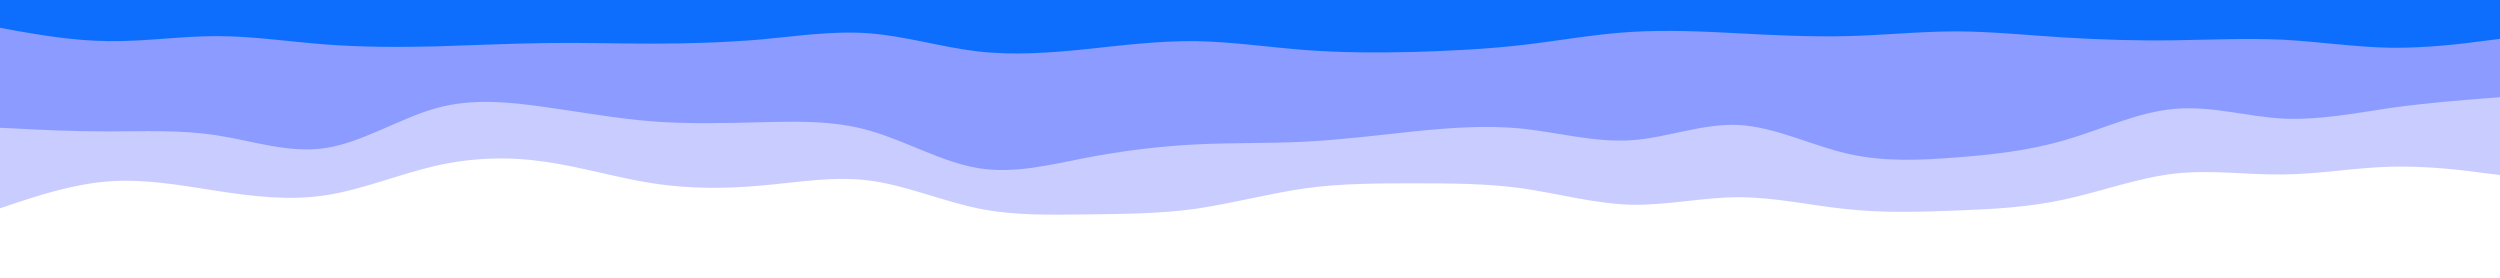
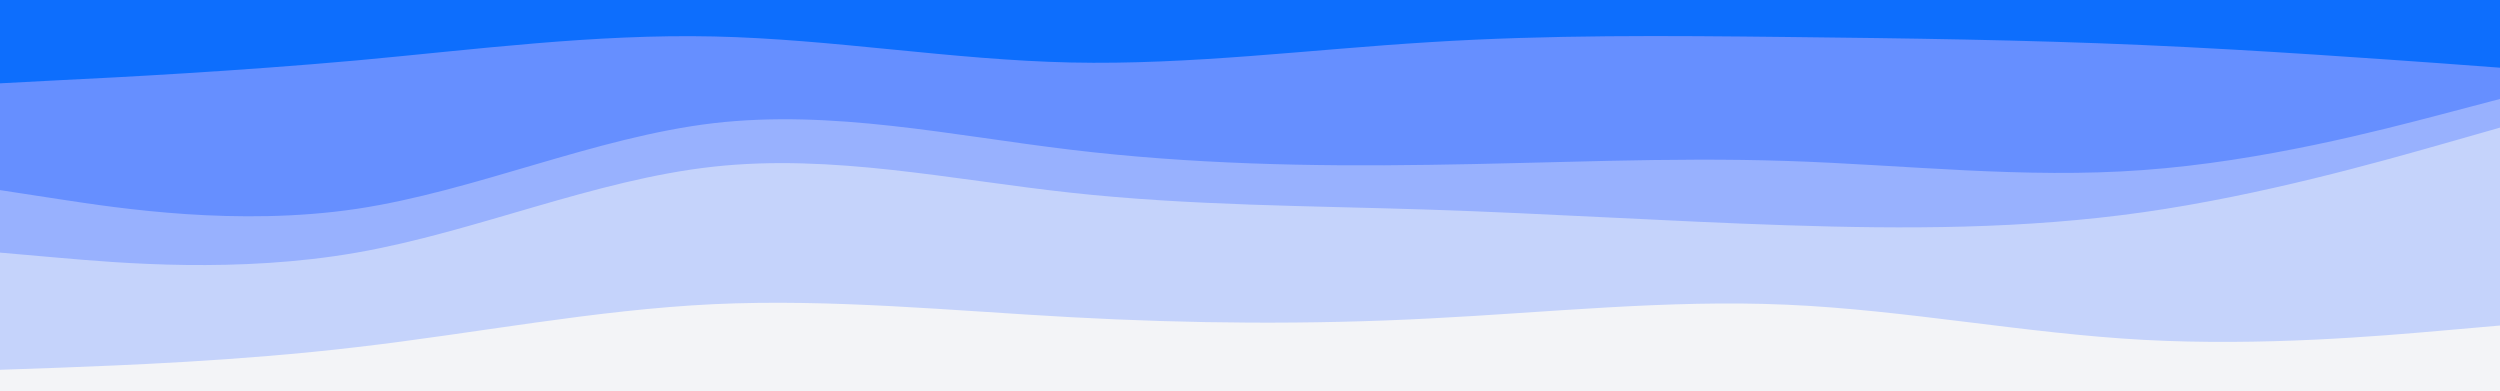
- <svg xmlns="http://www.w3.org/2000/svg" id="visual" viewBox="0 0 900 100" width="900" height="100" preserveAspectRatio="none" version="1.1">
-   <path d="M0 12L6.5 13.2C13 14.3 26 16.7 39 16.8C52 17 65 15 78 15C91 15 104 17 117.2 18C130.3 19 143.7 19 156.8 18.7C170 18.3 183 17.7 196 17.5C209 17.3 222 17.7 235 17.7C248 17.7 261 17.3 274 16.2C287 15 300 13 313 14C326 15 339 19 352 20.5C365 22 378 21 391 19.7C404 18.3 417 16.7 430.2 16.8C443.3 17 456.7 19 469.8 20C483 21 496 21 509 20.7C522 20.3 535 19.7 548 18.2C561 16.7 574 14.3 587 13.5C600 12.7 613 13.3 626 14C639 14.7 652 15.3 665 15C678 14.7 691 13.3 704 13.3C717 13.3 730 14.7 743.2 15.5C756.3 16.3 769.7 16.7 782.8 16.5C796 16.3 809 15.7 822 16.3C835 17 848 19 861 19.2C874 19.3 887 17.7 893.5 16.8L900 16L900 0L893.5 0C887 0 874 0 861 0C848 0 835 0 822 0C809 0 796 0 782.8 0C769.7 0 756.3 0 743.2 0C730 0 717 0 704 0C691 0 678 0 665 0C652 0 639 0 626 0C613 0 600 0 587 0C574 0 561 0 548 0C535 0 522 0 509 0C496 0 483 0 469.8 0C456.7 0 443.3 0 430.2 0C417 0 404 0 391 0C378 0 365 0 352 0C339 0 326 0 313 0C300 0 287 0 274 0C261 0 248 0 235 0C222 0 209 0 196 0C183 0 170 0 156.8 0C143.7 0 130.3 0 117.2 0C104 0 91 0 78 0C65 0 52 0 39 0C26 0 13 0 6.5 0L0 0Z" fill="#0d6efd" />
-   <path d="M0 48L6.5 48.3C13 48.7 26 49.3 39 49.3C52 49.3 65 48.7 78 50.7C91 52.7 104 57.3 117.2 55.3C130.3 53.3 143.7 44.7 156.8 41C170 37.3 183 38.7 196 40.5C209 42.3 222 44.7 235 45.7C248 46.7 261 46.3 274 46C287 45.7 300 45.3 313 49C326 52.7 339 60.3 352 62.5C365 64.7 378 61.3 391 58.8C404 56.3 417 54.7 430.2 54C443.3 53.3 456.7 53.7 469.8 53C483 52.3 496 50.7 509 49.3C522 48 535 47 548 48.3C561 49.7 574 53.3 587 52.5C600 51.7 613 46.3 626 47C639 47.7 652 54.3 665 57.3C678 60.3 691 59.7 704 58.7C717 57.7 730 56.3 743.2 52.5C756.3 48.7 769.7 42.3 782.8 41.2C796 40 809 44 822 44.7C835 45.3 848 42.7 861 40.8C874 39 887 38 893.5 37.5L900 37L900 14L893.5 14.8C887 15.7 874 17.3 861 17.2C848 17 835 15 822 14.3C809 13.7 796 14.3 782.8 14.5C769.7 14.7 756.3 14.3 743.2 13.5C730 12.7 717 11.3 704 11.3C691 11.3 678 12.7 665 13C652 13.3 639 12.7 626 12C613 11.3 600 10.7 587 11.5C574 12.3 561 14.7 548 16.2C535 17.7 522 18.3 509 18.7C496 19 483 19 469.8 18C456.7 17 443.3 15 430.2 14.8C417 14.7 404 16.3 391 17.7C378 19 365 20 352 18.5C339 17 326 13 313 12C300 11 287 13 274 14.2C261 15.3 248 15.7 235 15.7C222 15.7 209 15.3 196 15.5C183 15.7 170 16.3 156.8 16.7C143.7 17 130.3 17 117.2 16C104 15 91 13 78 13C65 13 52 15 39 14.8C26 14.7 13 12.3 6.5 11.2L0 10Z" fill="#8b9bff" />
-   <path d="M0 77L6.5 74.8C13 72.7 26 68.3 39 67.3C52 66.3 65 68.7 78 70.7C91 72.7 104 74.3 117.2 72.3C130.3 70.3 143.7 64.7 156.8 61.7C170 58.7 183 58.3 196 60.2C209 62 222 66 235 68C248 70 261 70 274 68.8C287 67.7 300 65.3 313 67C326 68.7 339 74.3 352 77C365 79.7 378 79.3 391 79.2C404 79 417 79 430.2 77.2C443.3 75.3 456.7 71.7 469.8 69.8C483 68 496 68 509 68C522 68 535 68 548 69.8C561 71.7 574 75.3 587 75.7C600 76 613 73 626 73C639 73 652 76 665 77.3C678 78.7 691 78.3 704 77.8C717 77.3 730 76.7 743.2 73.8C756.3 71 769.7 66 782.8 64.5C796 63 809 65 822 64.8C835 64.7 848 62.3 861 62C874 61.7 887 63.3 893.5 64.2L900 65L900 35L893.5 35.5C887 36 874 37 861 38.8C848 40.7 835 43.3 822 42.7C809 42 796 38 782.8 39.2C769.7 40.3 756.3 46.7 743.2 50.5C730 54.3 717 55.7 704 56.7C691 57.7 678 58.3 665 55.3C652 52.3 639 45.7 626 45C613 44.3 600 49.7 587 50.5C574 51.3 561 47.7 548 46.3C535 45 522 46 509 47.3C496 48.7 483 50.3 469.8 51C456.7 51.7 443.3 51.3 430.2 52C417 52.7 404 54.3 391 56.8C378 59.3 365 62.7 352 60.5C339 58.3 326 50.7 313 47C300 43.3 287 43.7 274 44C261 44.3 248 44.7 235 43.7C222 42.7 209 40.3 196 38.5C183 36.7 170 35.3 156.8 39C143.7 42.7 130.3 51.3 117.2 53.3C104 55.3 91 50.7 78 48.7C65 46.7 52 47.3 39 47.3C26 47.3 13 46.7 6.5 46.3L0 46Z" fill="#c9ccff" />
-   <path d="M0 101L6.5 101C13 101 26 101 39 101C52 101 65 101 78 101C91 101 104 101 117.2 101C130.3 101 143.7 101 156.8 101C170 101 183 101 196 101C209 101 222 101 235 101C248 101 261 101 274 101C287 101 300 101 313 101C326 101 339 101 352 101C365 101 378 101 391 101C404 101 417 101 430.2 101C443.3 101 456.7 101 469.8 101C483 101 496 101 509 101C522 101 535 101 548 101C561 101 574 101 587 101C600 101 613 101 626 101C639 101 652 101 665 101C678 101 691 101 704 101C717 101 730 101 743.2 101C756.3 101 769.7 101 782.8 101C796 101 809 101 822 101C835 101 848 101 861 101C874 101 887 101 893.5 101L900 101L900 63L893.5 62.2C887 61.3 874 59.7 861 60C848 60.3 835 62.7 822 62.8C809 63 796 61 782.8 62.5C769.7 64 756.3 69 743.2 71.8C730 74.7 717 75.3 704 75.8C691 76.3 678 76.7 665 75.3C652 74 639 71 626 71C613 71 600 74 587 73.7C574 73.3 561 69.7 548 67.8C535 66 522 66 509 66C496 66 483 66 469.8 67.8C456.7 69.7 443.3 73.3 430.2 75.2C417 77 404 77 391 77.2C378 77.3 365 77.7 352 75C339 72.3 326 66.7 313 65C300 63.3 287 65.7 274 66.8C261 68 248 68 235 66C222 64 209 60 196 58.2C183 56.3 170 56.7 156.8 59.7C143.7 62.7 130.3 68.3 117.2 70.3C104 72.3 91 70.7 78 68.7C65 66.7 52 64.3 39 65.3C26 66.3 13 70.7 6.5 72.8L0 75Z" fill="#ffffff" />
+ <svg xmlns="http://www.w3.org/2000/svg" id="visual" viewBox="0 0 960 150" width="960" height="150" preserveAspectRatio="none" version="1.1">
+   <path d="M0 34L22.8 32.8C45.7 31.7 91.3 29.3 137 25.2C182.7 21 228.3 15 274 16C319.7 17 365.3 25 411.2 26C457 27 503 21 548.8 18.2C594.7 15.3 640.3 15.7 686 16.2C731.7 16.7 777.3 17.3 823 19.3C868.7 21.3 914.3 24.7 937.2 26.3L960 28L960 0L937.2 0C914.3 0 868.7 0 823 0C777.3 0 731.7 0 686 0C640.3 0 594.7 0 548.8 0C503 0 457 0 411.2 0C365.3 0 319.7 0 274 0C228.3 0 182.7 0 137 0C91.3 0 45.7 0 22.8 0L0 0Z" fill="#0d6efd" />
+   <path d="M0 75L22.8 78.5C45.7 82 91.3 89 137 82.2C182.7 75.3 228.3 54.7 274 49.3C319.7 44 365.3 54 411.2 59.5C457 65 503 66 548.8 65.3C594.7 64.7 640.3 62.3 686 63.8C731.7 65.3 777.3 70.7 823 67.3C868.7 64 914.3 52 937.2 46L960 40L960 26L937.2 24.3C914.3 22.7 868.7 19.3 823 17.3C777.3 15.3 731.7 14.7 686 14.2C640.3 13.7 594.7 13.3 548.8 16.2C503 19 457 25 411.2 24C365.3 23 319.7 15 274 14C228.3 13 182.7 19 137 23.2C91.3 27.3 45.7 29.7 22.8 30.8L0 32Z" fill="#668fff" />
+   <path d="M0 99L22.8 101C45.7 103 91.3 107 137 99C182.7 91 228.3 71 274 66C319.7 61 365.3 71 411.2 76C457 81 503 81 548.8 82.5C594.7 84 640.3 87 686 88.5C731.7 90 777.3 90 823 83.5C868.7 77 914.3 64 937.2 57.5L960 51L960 38L937.2 44C914.3 50 868.7 62 823 65.3C777.3 68.7 731.7 63.3 686 61.8C640.3 60.3 594.7 62.7 548.8 63.3C503 64 457 63 411.2 57.5C365.3 52 319.7 42 274 47.3C228.3 52.7 182.7 73.3 137 80.2C91.3 87 45.7 80 22.8 76.5L0 73Z" fill="#98b1fe" />
+   <path d="M0 144L22.8 143.2C45.7 142.3 91.3 140.7 137 135.3C182.7 130 228.3 121 274 118.8C319.7 116.7 365.3 121.3 411.2 123.8C457 126.3 503 126.7 548.8 124.3C594.7 122 640.3 117 686 119C731.7 121 777.3 130 823 132.5C868.7 135 914.3 131 937.2 129L960 127L960 49L937.2 55.5C914.3 62 868.7 75 823 81.5C777.3 88 731.7 88 686 86.5C640.3 85 594.7 82 548.8 80.5C503 79 457 79 411.2 74C365.3 69 319.7 59 274 64C228.3 69 182.7 89 137 97C91.3 105 45.7 101 22.8 99L0 97Z" fill="#c5d3fb" />
+   <path d="M0 151L22.8 151C45.7 151 91.3 151 137 151C182.7 151 228.3 151 274 151C319.7 151 365.3 151 411.2 151C457 151 503 151 548.8 151C594.7 151 640.3 151 686 151C731.7 151 777.3 151 823 151C868.7 151 914.3 151 937.2 151L960 151L960 125L937.2 127C914.3 129 868.7 133 823 130.5C777.3 128 731.7 119 686 117C640.3 115 594.7 120 548.8 122.3C503 124.7 457 124.3 411.2 121.8C365.3 119.3 319.7 114.7 274 116.8C228.3 119 182.7 128 137 133.3C91.3 138.7 45.7 140.3 22.8 141.2L0 142Z" fill="#f3f4f7" />
</svg>
